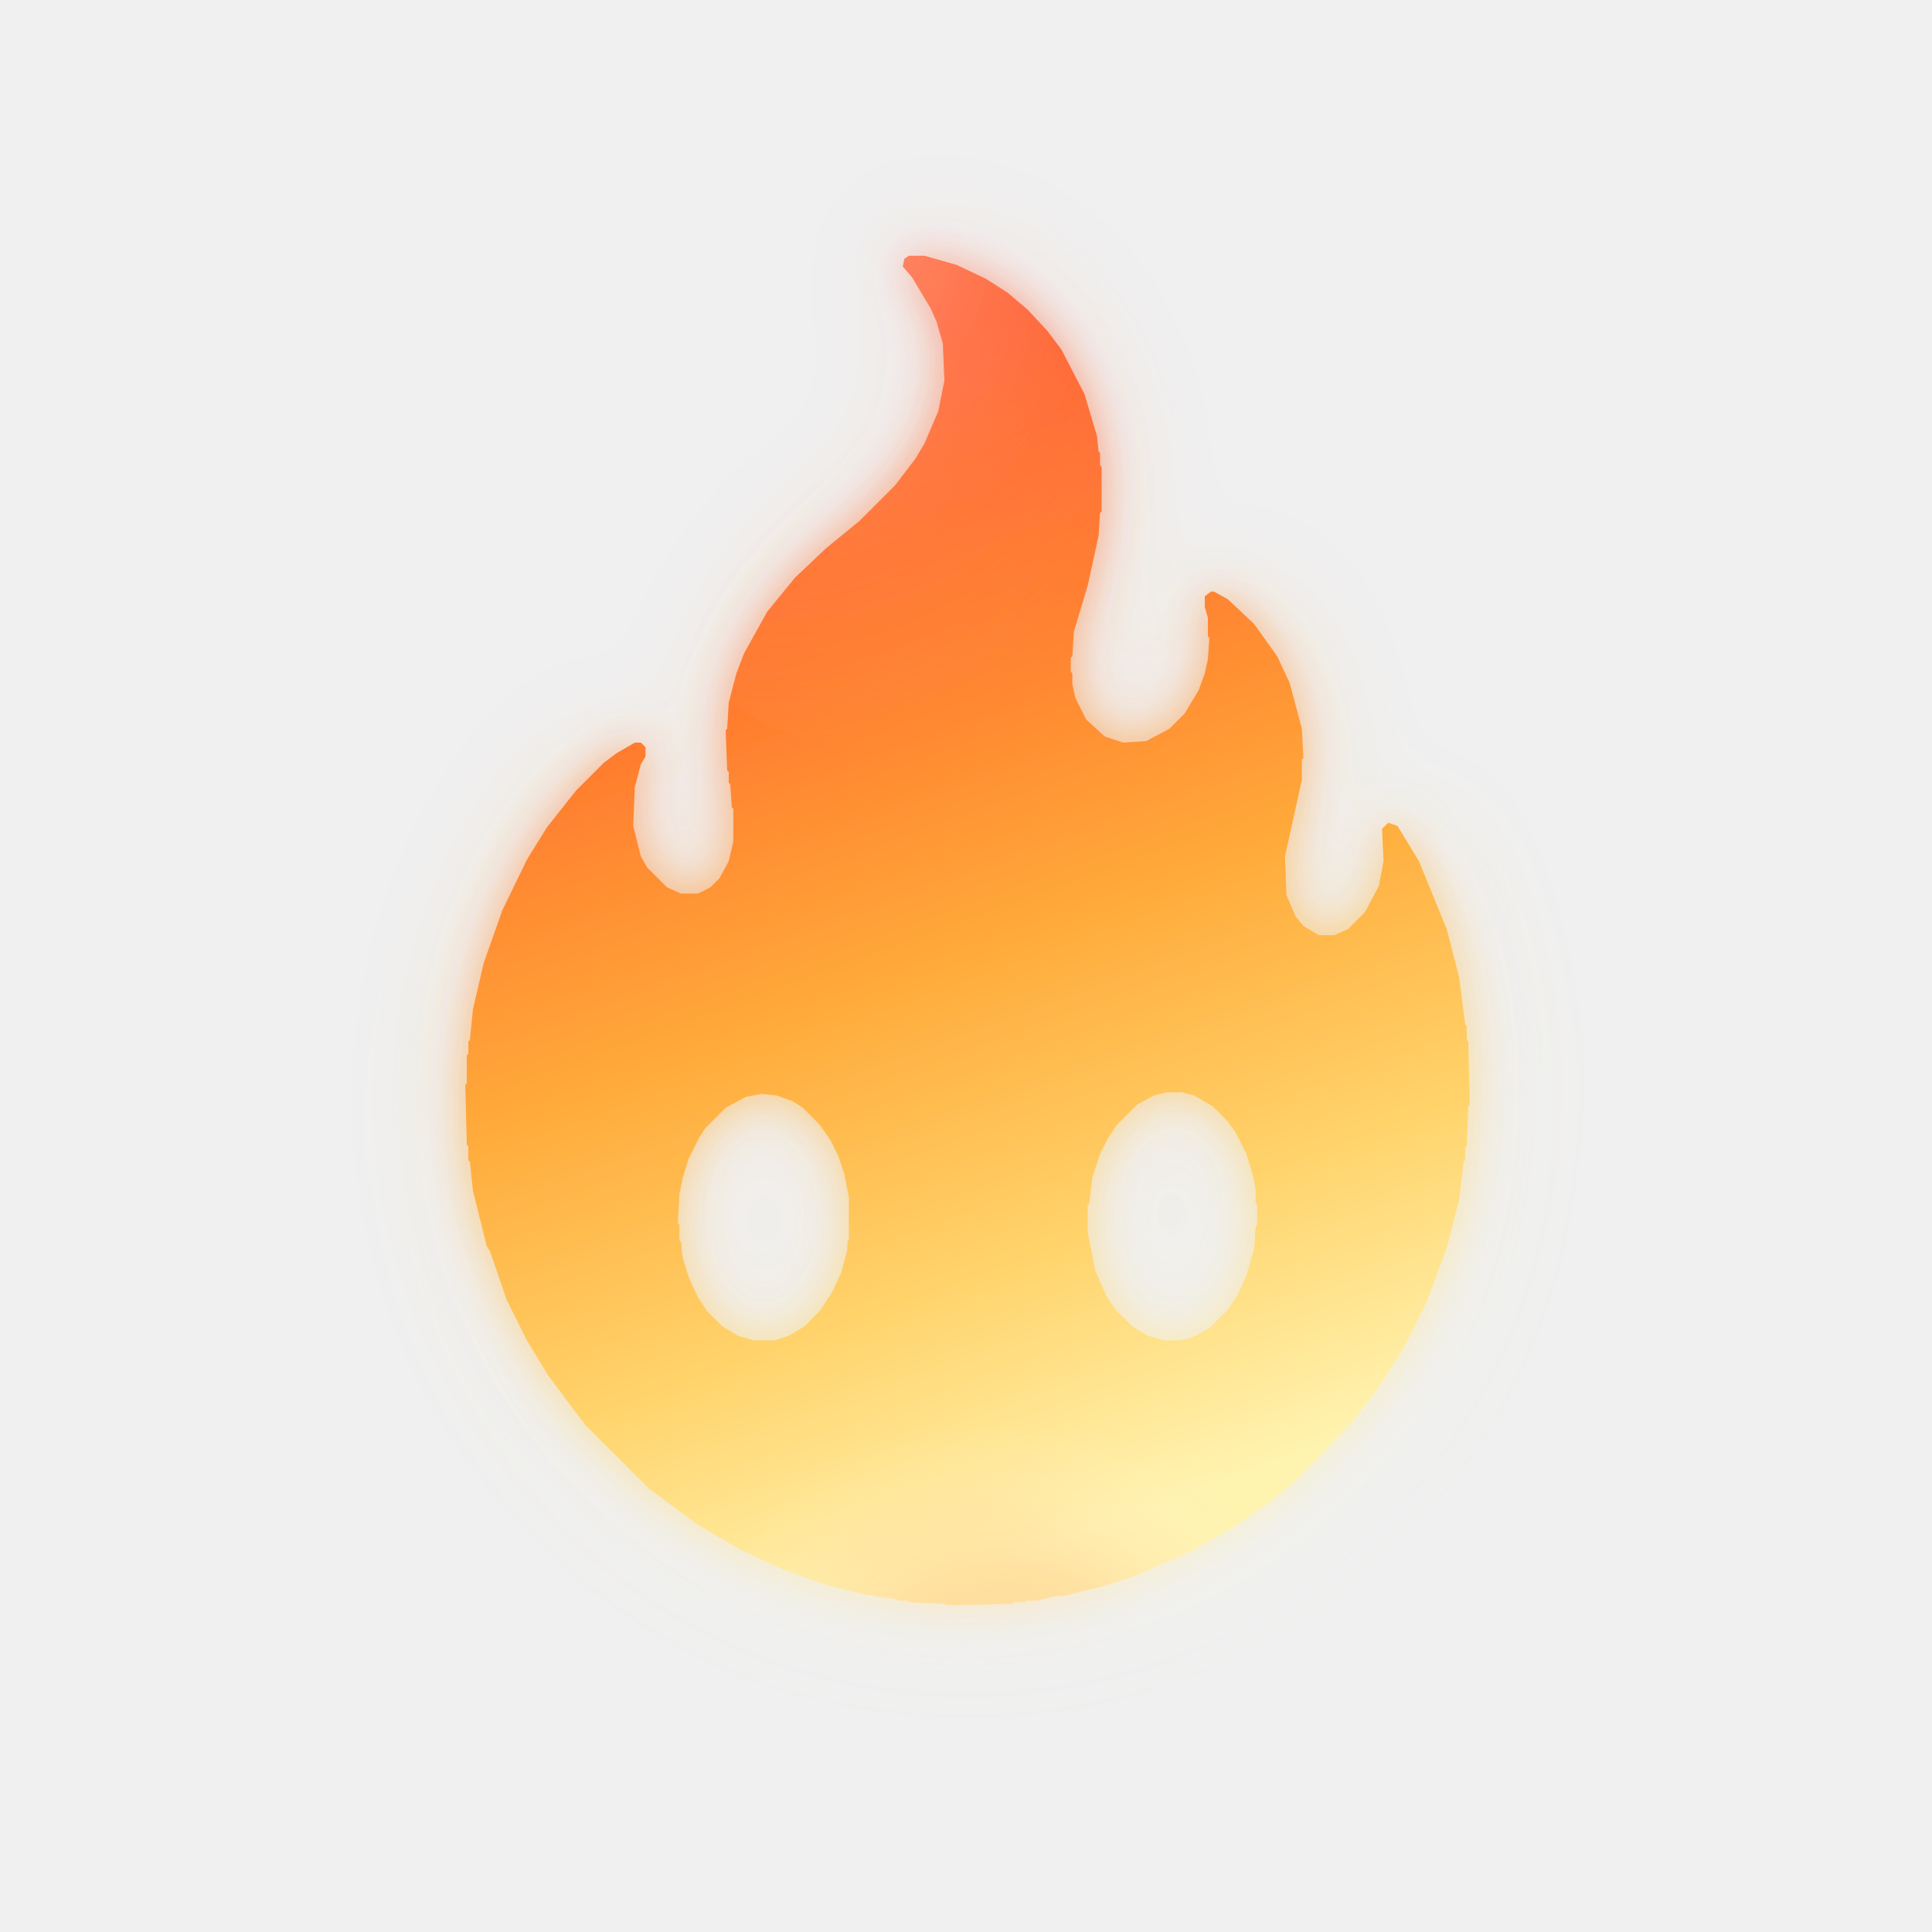
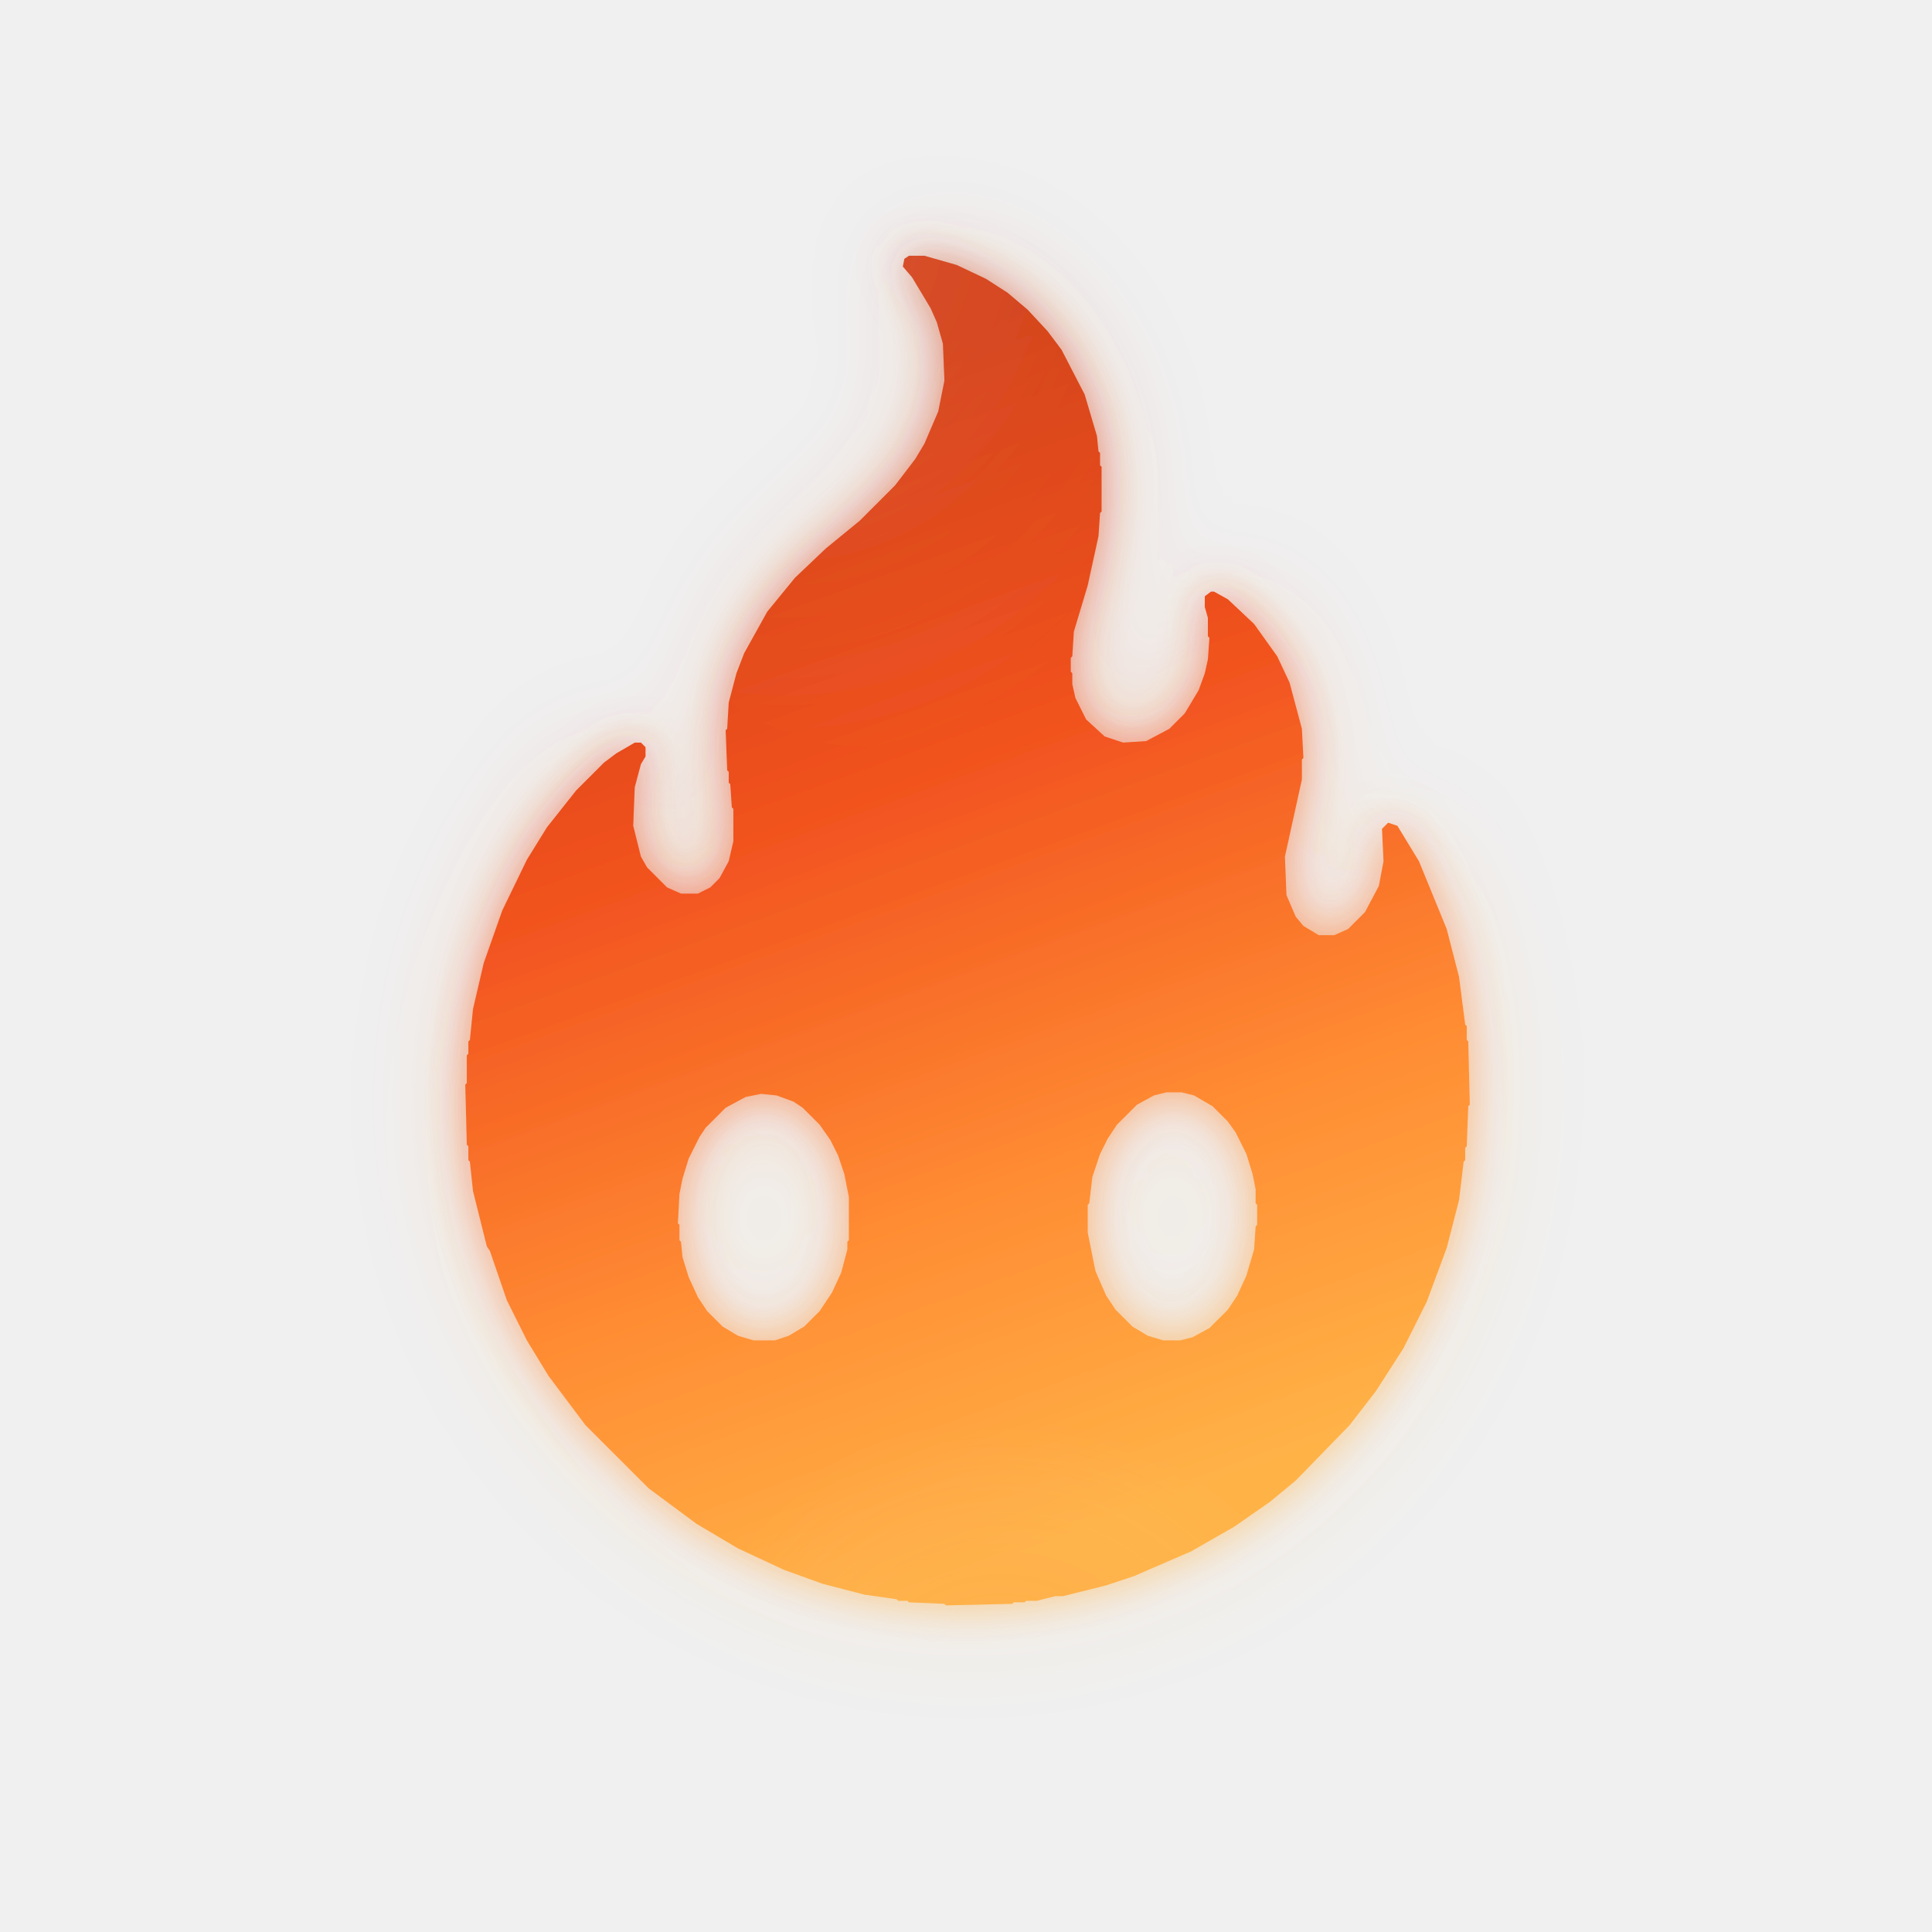
<svg xmlns="http://www.w3.org/2000/svg" width="1254" height="1254" viewBox="0 0 1254 1254" role="img" aria-labelledby="title desc">
  <defs>
    <linearGradient id="flameGradient" x1="0.62" y1="0.95" x2="0.38" y2="0.08">
-       <stop offset="0%" stop-color="#FFF3B0" />
-       <stop offset="24%" stop-color="#FFD36B" />
-       <stop offset="50%" stop-color="#FFAA3A" />
-       <stop offset="76%" stop-color="#FF7C2E" />
-       <stop offset="100%" stop-color="#FF5A34" />
+       <stop offset="0%" stop-color="#FFB347" />
+       <stop offset="30%" stop-color="#FF8C33" />
+       <stop offset="65%" stop-color="#F2531F" />
+       <stop offset="100%" stop-color="#D33E18" />
    </linearGradient>
    <radialGradient id="innerGlowTop" cx="0.35" cy="0.18" r="0.85">
-       <stop offset="0%" stop-color="#FFFFFF" stop-opacity="0.36" />
-       <stop offset="33%" stop-color="#FFF6D5" stop-opacity="0.22" />
-       <stop offset="67%" stop-color="#FFD88D" stop-opacity="0.08" />
+       <stop offset="0%" stop-color="#FFFFFF" stop-opacity="0.13" />
+       <stop offset="33%" stop-color="#FFF6D5" stop-opacity="0.08" />
+       <stop offset="67%" stop-color="#FFD88D" stop-opacity="0.03" />
      <stop offset="100%" stop-color="#FFFFFF" stop-opacity="0" />
    </radialGradient>
    <radialGradient id="innerGlowBottom" cx="0.53" cy="0.92" r="0.42">
-       <stop offset="0%" stop-color="#FFC18C" stop-opacity="0.45" />
-       <stop offset="45%" stop-color="#FF9F69" stop-opacity="0.22" />
+       <stop offset="0%" stop-color="#FFC18C" stop-opacity="0.16" />
+       <stop offset="45%" stop-color="#FF9F69" stop-opacity="0.08" />
      <stop offset="100%" stop-color="#FFFFFF" stop-opacity="0" />
    </radialGradient>
    <filter id="outerGlow" x="-30%" y="-30%" width="160%" height="180%">
      <feGaussianBlur in="SourceGraphic" stdDeviation="14" result="blur1" />
      <feColorMatrix in="blur1" type="matrix" values="1 0 0 0 0                 0 1 0 0 0                 0 0 1 0 0                 0 0 0 0.55 0" result="glow1" />
      <feGaussianBlur in="SourceGraphic" stdDeviation="36" result="blur2" />
      <feColorMatrix in="blur2" type="matrix" values="1 0 0 0 0                 0 1 0 0 0                 0 0 1 0 0                 0 0 0 0.18 0" result="glow2" />
      <feMerge>
        <feMergeNode in="glow2" />
        <feMergeNode in="glow1" />
        <feMergeNode in="SourceGraphic" />
      </feMerge>
    </filter>
    <mask id="flameMask">
      <path fill-rule="evenodd" fill="white" d="M590 166L587 168L586 173L592 180L604 200L608 209L612 223L613 247L609 267L600 288L594 298L581 315L558 338L536 356L516 375L498 397L483 424L478 437L473 456L472 473L471 474L472 500L473 501L473 508L474 509L475 524L476 525L476 546L473 559L467 570L461 576L453 580L442 580L433 576L420 563L416 556L411 536L412 511L416 496L419 491L419 485L416 482L412 482L400 489L392 495L374 513L355 537L342 558L326 591L314 625L307 655L305 675L304 676L304 684L303 685L303 703L302 704L303 743L304 744L304 753L305 754L307 773L316 809L318 812L329 844L342 870L356 893L380 925L421 966L452 989L479 1005L509 1019L534 1028L561 1035L582 1038L583 1039L589 1039L590 1040L613 1041L614 1042L657 1041L658 1040L665 1040L666 1039L673 1039L685 1036L690 1036L718 1029L736 1023L773 1007L801 991L824 975L841 961L876 925L893 903L911 875L926 845L939 810L947 779L950 754L951 753L951 745L952 744L953 718L954 717L953 676L952 675L952 666L951 665L947 634L939 603L921 559L907 536L901 534L897 538L898 559L895 575L886 592L875 603L866 607L856 607L846 601L841 595L835 581L834 556L845 506L845 493L846 492L845 473L837 443L829 426L814 405L797 389L788 384L786 384L782 387L782 394L784 401L784 413L785 414L784 428L782 437L778 448L769 463L759 473L744 481L729 482L717 478L705 467L698 453L696 444L696 437L695 436L695 427L696 426L697 410L706 380L713 348L714 333L715 332L715 303L714 302L714 294L713 293L712 283L704 256L689 227L680 215L667 201L654 190L640 181L621 172L600 166ZM494 710L504 711L515 715L521 719L532 730L539 740L544 750L548 762L551 777L551 805L550 806L550 811L546 826L540 839L532 851L522 861L512 867L503 870L489 870L479 867L469 861L459 851L453 842L447 829L443 816L442 806L441 805L441 795L440 794L441 775L443 765L447 752L454 738L458 732L471 719L484 712ZM757 709L767 709L775 711L787 718L797 728L802 735L809 749L813 762L815 772L815 781L816 782L816 795L815 796L814 811L809 828L803 841L797 850L785 862L774 868L766 870L755 870L745 867L735 861L724 850L718 841L711 825L706 800L706 782L707 781L709 764L714 749L719 739L725 730L738 717L749 711Z" />
    </mask>
  </defs>
  <g filter="url(#outerGlow)">
    <path fill-rule="evenodd" fill="url(#flameGradient)" d="M590 166L587 168L586 173L592 180L604 200L608 209L612 223L613 247L609 267L600 288L594 298L581 315L558 338L536 356L516 375L498 397L483 424L478 437L473 456L472 473L471 474L472 500L473 501L473 508L474 509L475 524L476 525L476 546L473 559L467 570L461 576L453 580L442 580L433 576L420 563L416 556L411 536L412 511L416 496L419 491L419 485L416 482L412 482L400 489L392 495L374 513L355 537L342 558L326 591L314 625L307 655L305 675L304 676L304 684L303 685L303 703L302 704L303 743L304 744L304 753L305 754L307 773L316 809L318 812L329 844L342 870L356 893L380 925L421 966L452 989L479 1005L509 1019L534 1028L561 1035L582 1038L583 1039L589 1039L590 1040L613 1041L614 1042L657 1041L658 1040L665 1040L666 1039L673 1039L685 1036L690 1036L718 1029L736 1023L773 1007L801 991L824 975L841 961L876 925L893 903L911 875L926 845L939 810L947 779L950 754L951 753L951 745L952 744L953 718L954 717L953 676L952 675L952 666L951 665L947 634L939 603L921 559L907 536L901 534L897 538L898 559L895 575L886 592L875 603L866 607L856 607L846 601L841 595L835 581L834 556L845 506L845 493L846 492L845 473L837 443L829 426L814 405L797 389L788 384L786 384L782 387L782 394L784 401L784 413L785 414L784 428L782 437L778 448L769 463L759 473L744 481L729 482L717 478L705 467L698 453L696 444L696 437L695 436L695 427L696 426L697 410L706 380L713 348L714 333L715 332L715 303L714 302L714 294L713 293L712 283L704 256L689 227L680 215L667 201L654 190L640 181L621 172L600 166ZM494 710L504 711L515 715L521 719L532 730L539 740L544 750L548 762L551 777L551 805L550 806L550 811L546 826L540 839L532 851L522 861L512 867L503 870L489 870L479 867L469 861L459 851L453 842L447 829L443 816L442 806L441 805L441 795L440 794L441 775L443 765L447 752L454 738L458 732L471 719L484 712ZM757 709L767 709L775 711L787 718L797 728L802 735L809 749L813 762L815 772L815 781L816 782L816 795L815 796L814 811L809 828L803 841L797 850L785 862L774 868L766 870L755 870L745 867L735 861L724 850L718 841L711 825L706 800L706 782L707 781L709 764L714 749L719 739L725 730L738 717L749 711Z" />
    <g mask="url(#flameMask)">
      <ellipse cx="565" cy="275" rx="180" ry="210" fill="url(#innerGlowTop)" />
      <ellipse cx="635" cy="920" rx="250" ry="220" fill="url(#innerGlowBottom)" />
    </g>
  </g>
</svg>
